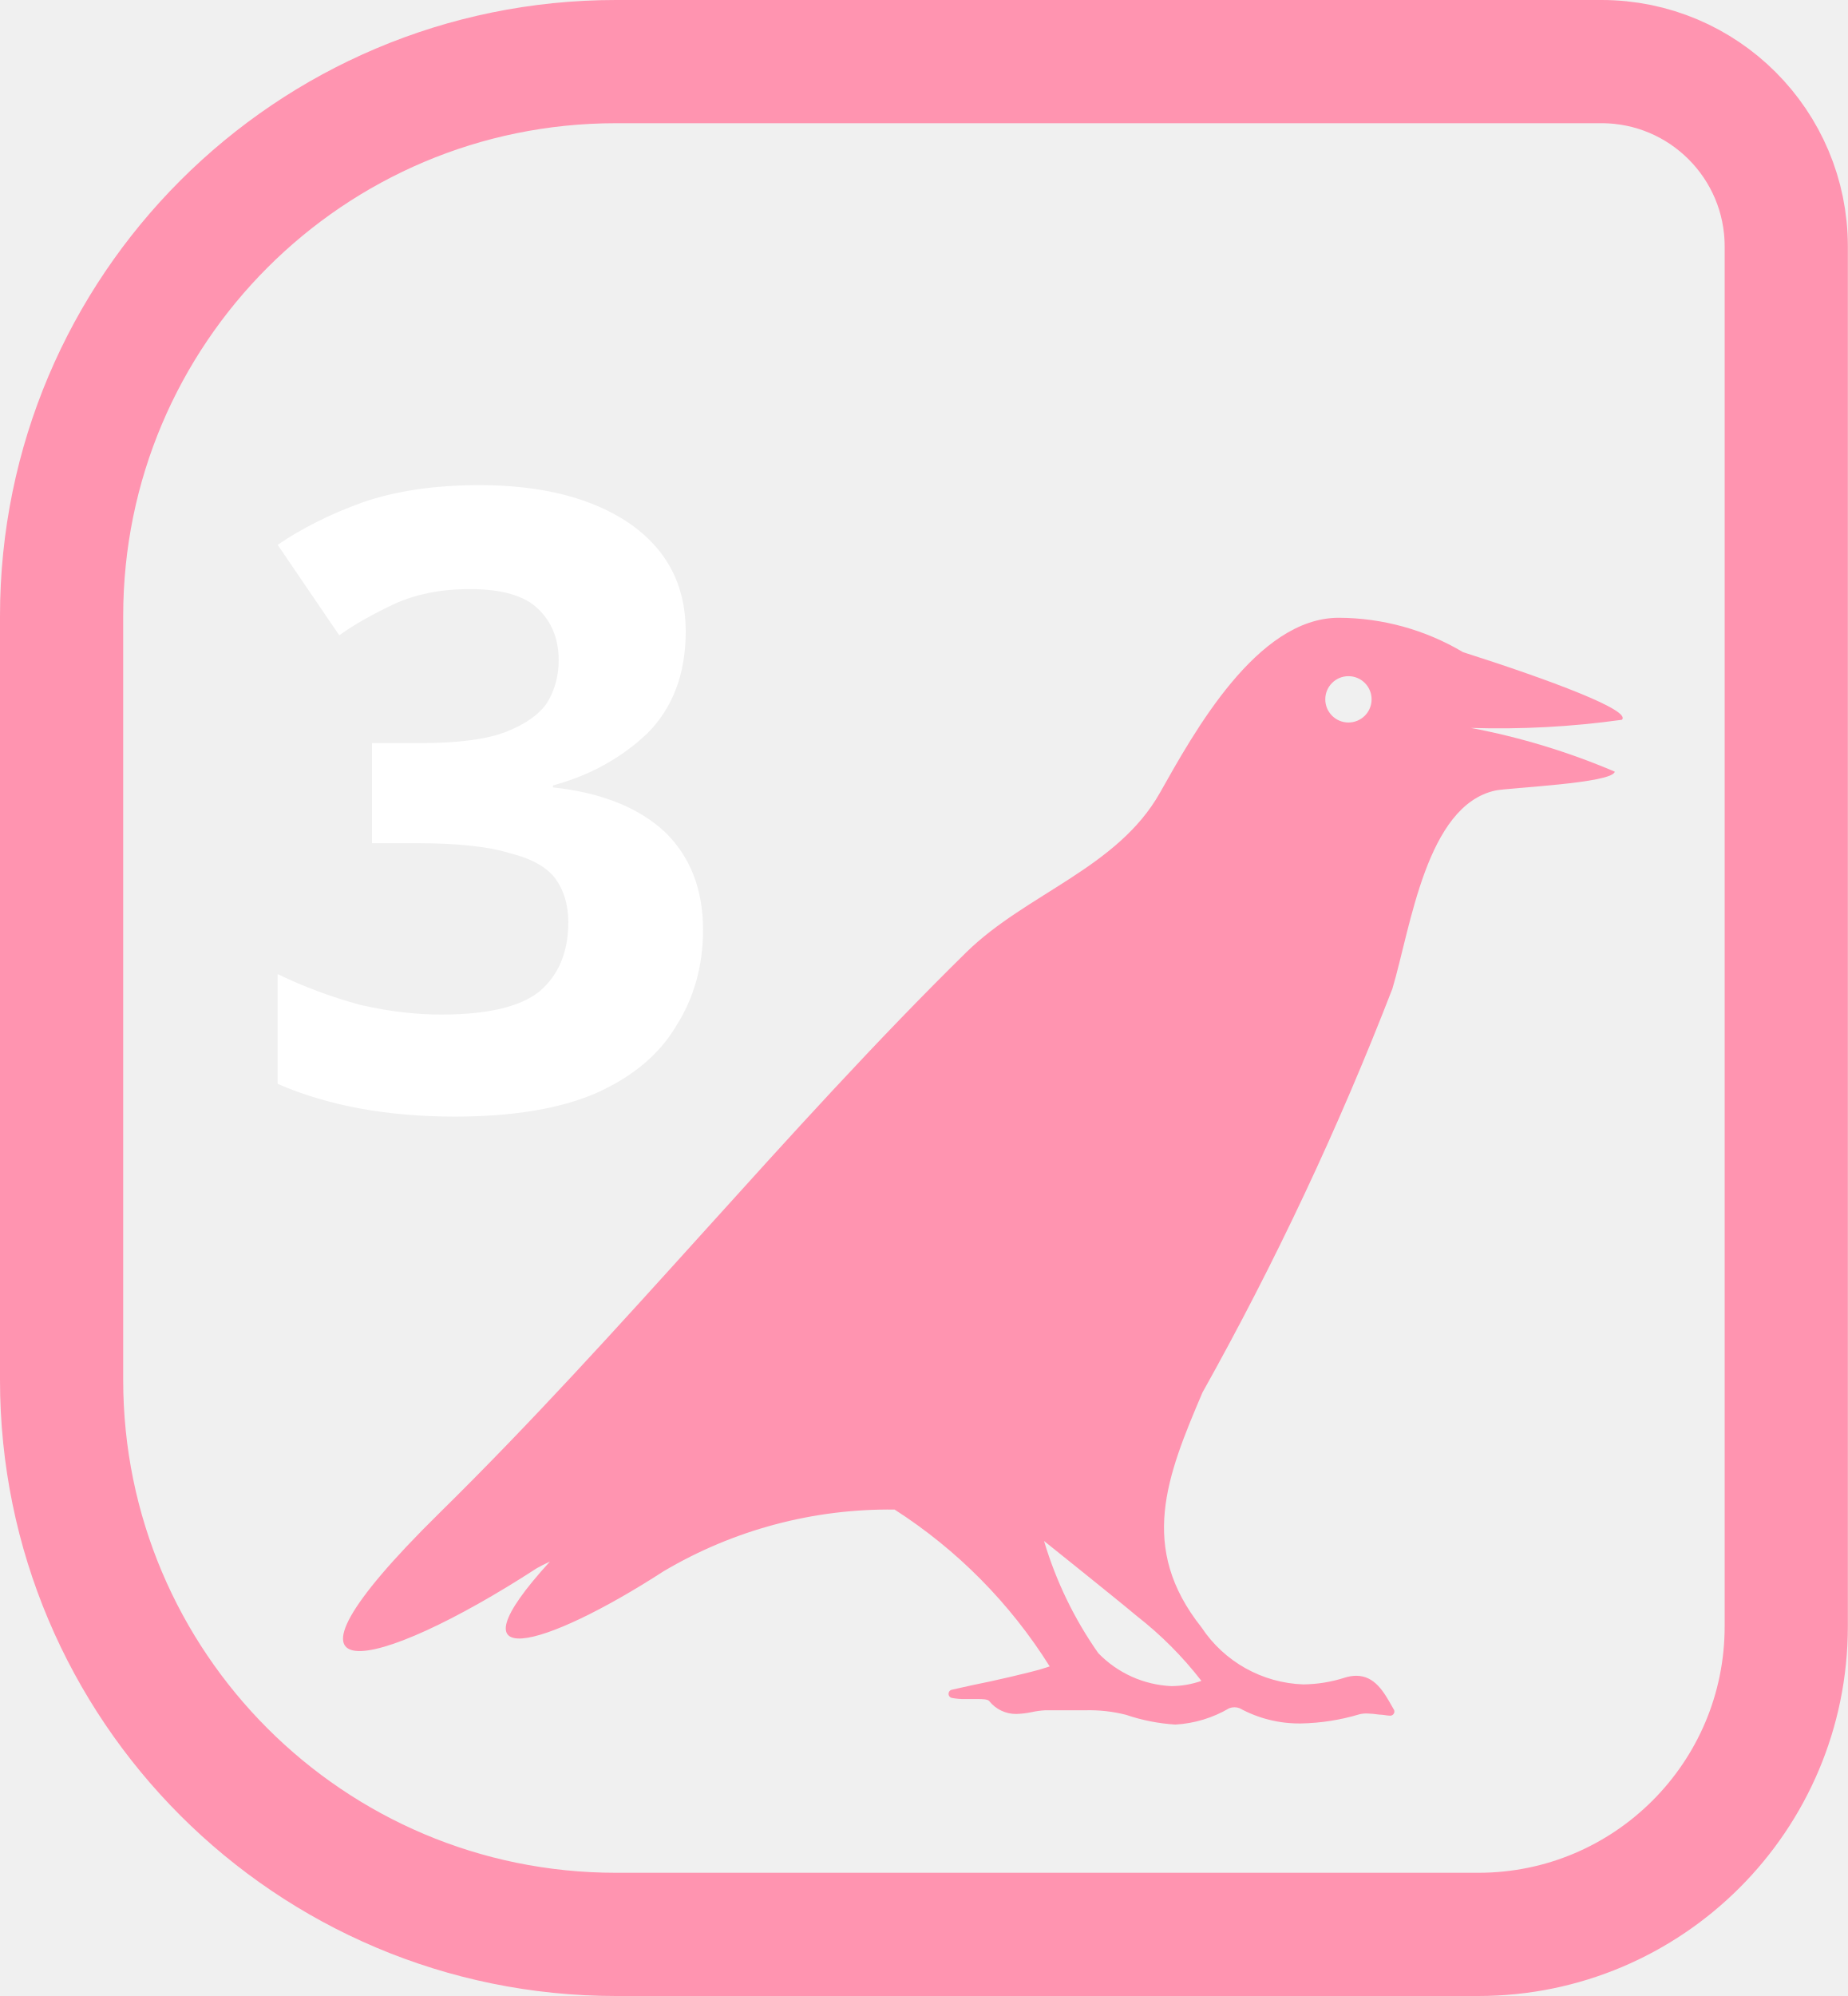
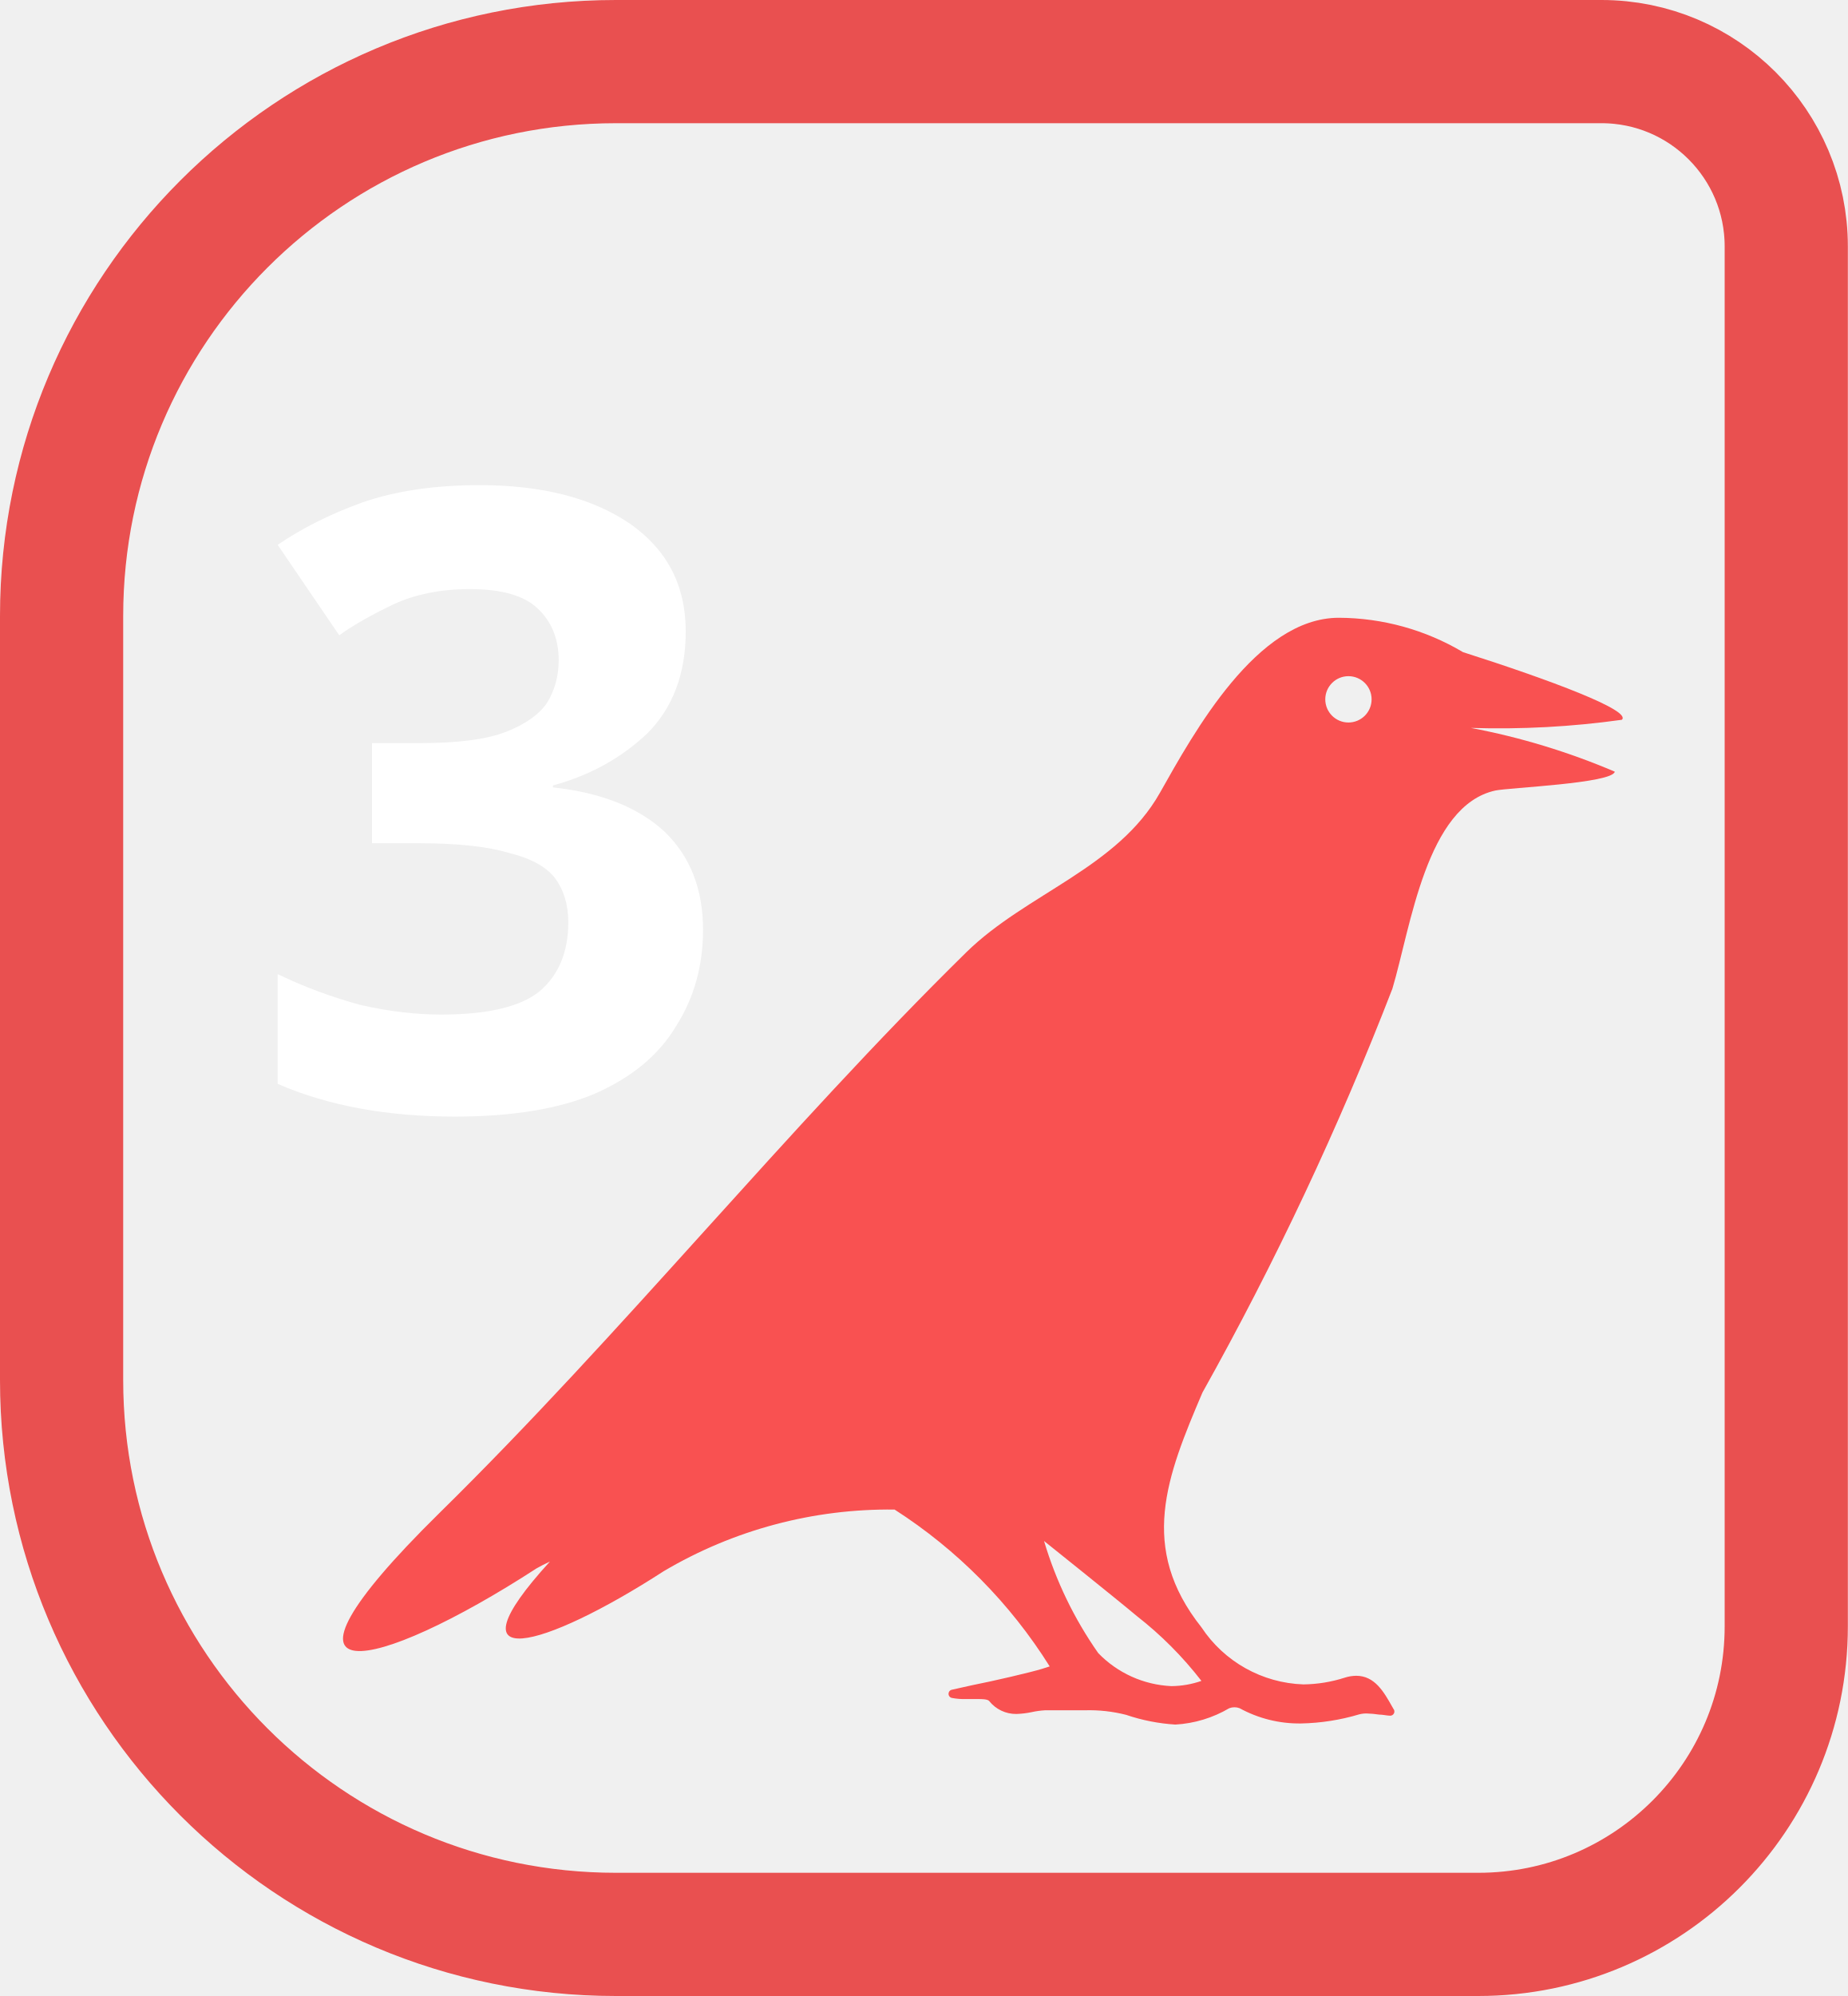
- <svg xmlns="http://www.w3.org/2000/svg" id="Component_174_2" data-name="Component 174 – 2" width="15" height="16.2" viewBox="0 0 15 16.2">
-   <g id="Rectangle_1447" data-name="Rectangle 1447" fill="none" stroke="#ff94b0" stroke-width="1">
+ <svg xmlns="http://www.w3.org/2000/svg" id="Component_174_1" data-name="Component 174 – 1" width="15" height="16.2" viewBox="0 0 15 16.2">
+   <g id="Rectangle_1447" data-name="Rectangle 1447" fill="none" stroke="#e95050" stroke-width="1">
    <path d="M5,0h8a2,2,0,0,1,2,2V13.2a3,3,0,0,1-3,3H5a5,5,0,0,1-5-5V5A5,5,0,0,1,5,0Z" stroke="none" />
    <path d="M5,.5h8A1.5,1.5,0,0,1,14.5,2V13.2A2.5,2.5,0,0,1,12,15.7H5A4.5,4.5,0,0,1,.5,11.2V5A4.5,4.5,0,0,1,5,.5Z" fill="none" />
  </g>
  <g id="Component_37_69" data-name="Component 37 – 69" transform="translate(2 1)">
    <g id="halloween-crow-svgrepo-com" transform="translate(0.784 4.01)">
-       <path id="Path_356" data-name="Path 356" d="M10.381,16.461c.085-.074-.578-.322-1.289-.549a1.987,1.987,0,0,0-1.008-.279c-.666,0-1.177.933-1.452,1.42-.345.612-1.085.818-1.571,1.294C3.6,19.782,2.272,21.435.782,22.9c-1.556,1.531-.523,1.3.79.448.03-.017.066-.036.108-.055-.845.925-.056.712.924.078a3.59,3.59,0,0,1,1.874-.5,4.1,4.1,0,0,1,1.259,1.273l-.063.02c-.09.028-.4.1-.564.132h0l-.09.02-.076.017a.034.034,0,0,0,0,.067.528.528,0,0,0,.11.009h.109c.017,0,.069,0,.082.015a.278.278,0,0,0,.222.106.718.718,0,0,0,.124-.015A.693.693,0,0,1,5.7,24.5l.148,0c.058,0,.118,0,.177,0a1.208,1.208,0,0,1,.332.037,1.54,1.54,0,0,0,.4.079.971.971,0,0,0,.438-.133.119.119,0,0,1,.083,0,1.008,1.008,0,0,0,.5.124,1.769,1.769,0,0,0,.472-.074.233.233,0,0,1,.061-.007.843.843,0,0,1,.1.009c.029,0,.059.008.089.009h0a.034.034,0,0,0,.027-.056l-.011-.019c-.066-.117-.14-.249-.291-.249a.312.312,0,0,0-.092.015,1.137,1.137,0,0,1-.337.055,1.034,1.034,0,0,1-.827-.463c-.513-.646-.284-1.222.008-1.906a25.742,25.742,0,0,0,1.542-3.278c.149-.5.275-1.486.836-1.608.107-.023.951-.058.969-.153a5.655,5.655,0,0,0-1.168-.355A7.2,7.2,0,0,0,10.381,16.461Zm-3.411,7.8a.758.758,0,0,1-.245.043.882.882,0,0,1-.594-.268,3.144,3.144,0,0,1-.44-.91s.6.48.753.609A2.972,2.972,0,0,1,6.969,24.262Zm1.192-7.778a.188.188,0,1,1,.188-.188A.188.188,0,0,1,8.161,16.483Z" transform="translate(0 -15.629)" fill="#ff94b0" />
+       <path id="Path_356" data-name="Path 356" d="M10.381,16.461c.085-.074-.578-.322-1.289-.549a1.987,1.987,0,0,0-1.008-.279c-.666,0-1.177.933-1.452,1.42-.345.612-1.085.818-1.571,1.294C3.6,19.782,2.272,21.435.782,22.9c-1.556,1.531-.523,1.3.79.448.03-.017.066-.036.108-.055-.845.925-.056.712.924.078a3.59,3.59,0,0,1,1.874-.5,4.1,4.1,0,0,1,1.259,1.273l-.063.02c-.09.028-.4.1-.564.132h0l-.09.02-.076.017a.034.034,0,0,0,0,.067.528.528,0,0,0,.11.009h.109c.017,0,.069,0,.082.015a.278.278,0,0,0,.222.106.718.718,0,0,0,.124-.015A.693.693,0,0,1,5.7,24.5l.148,0c.058,0,.118,0,.177,0a1.208,1.208,0,0,1,.332.037,1.54,1.54,0,0,0,.4.079.971.971,0,0,0,.438-.133.119.119,0,0,1,.083,0,1.008,1.008,0,0,0,.5.124,1.769,1.769,0,0,0,.472-.074.233.233,0,0,1,.061-.007.843.843,0,0,1,.1.009c.029,0,.059.008.089.009h0a.034.034,0,0,0,.027-.056l-.011-.019c-.066-.117-.14-.249-.291-.249a.312.312,0,0,0-.092.015,1.137,1.137,0,0,1-.337.055,1.034,1.034,0,0,1-.827-.463c-.513-.646-.284-1.222.008-1.906a25.742,25.742,0,0,0,1.542-3.278c.149-.5.275-1.486.836-1.608.107-.023.951-.058.969-.153a5.655,5.655,0,0,0-1.168-.355A7.2,7.2,0,0,0,10.381,16.461Zm-3.411,7.8a.758.758,0,0,1-.245.043.882.882,0,0,1-.594-.268,3.144,3.144,0,0,1-.44-.91s.6.48.753.609A2.972,2.972,0,0,1,6.969,24.262Zm1.192-7.778a.188.188,0,1,1,.188-.188A.188.188,0,0,1,8.161,16.483Z" transform="translate(0 -15.629)" fill="#f95151" />
    </g>
    <text id="_3" data-name="3" transform="translate(2 8)" fill="#fff" font-size="7" font-family="SegoeUI-Bold, Segoe UI" font-weight="700">
      <tspan x="-2.013" y="0">3</tspan>
    </text>
  </g>
</svg>
